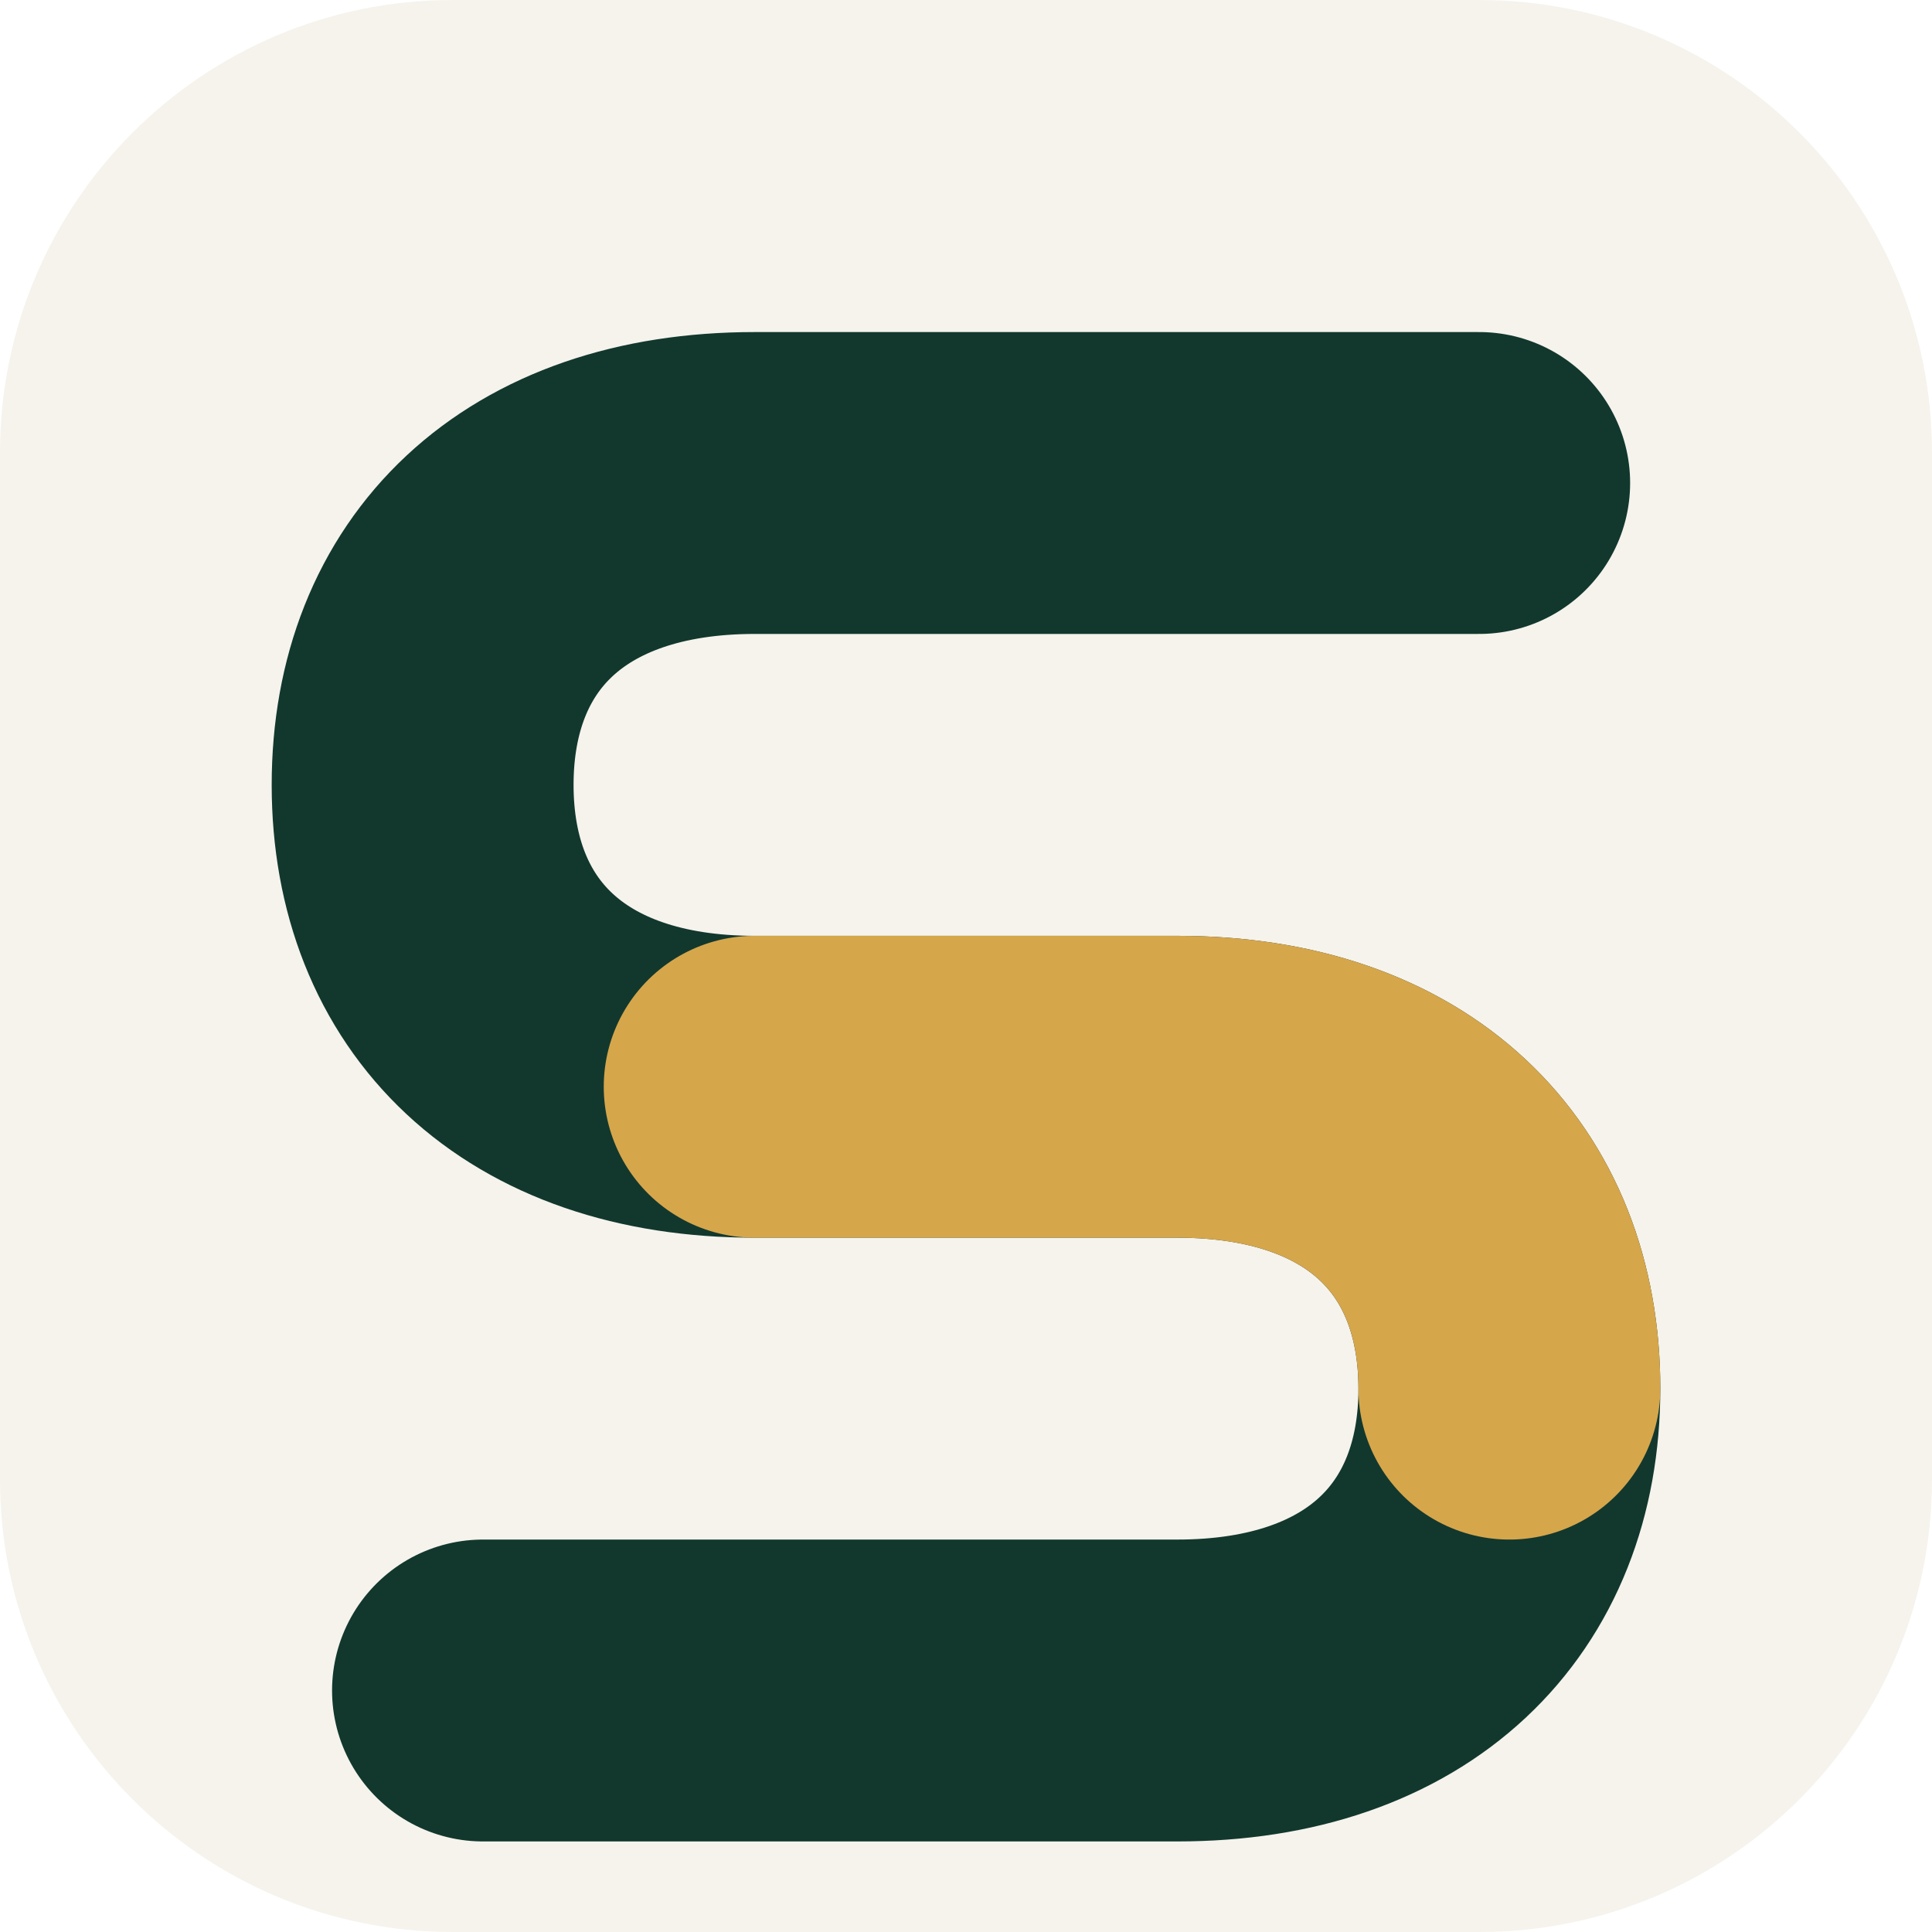
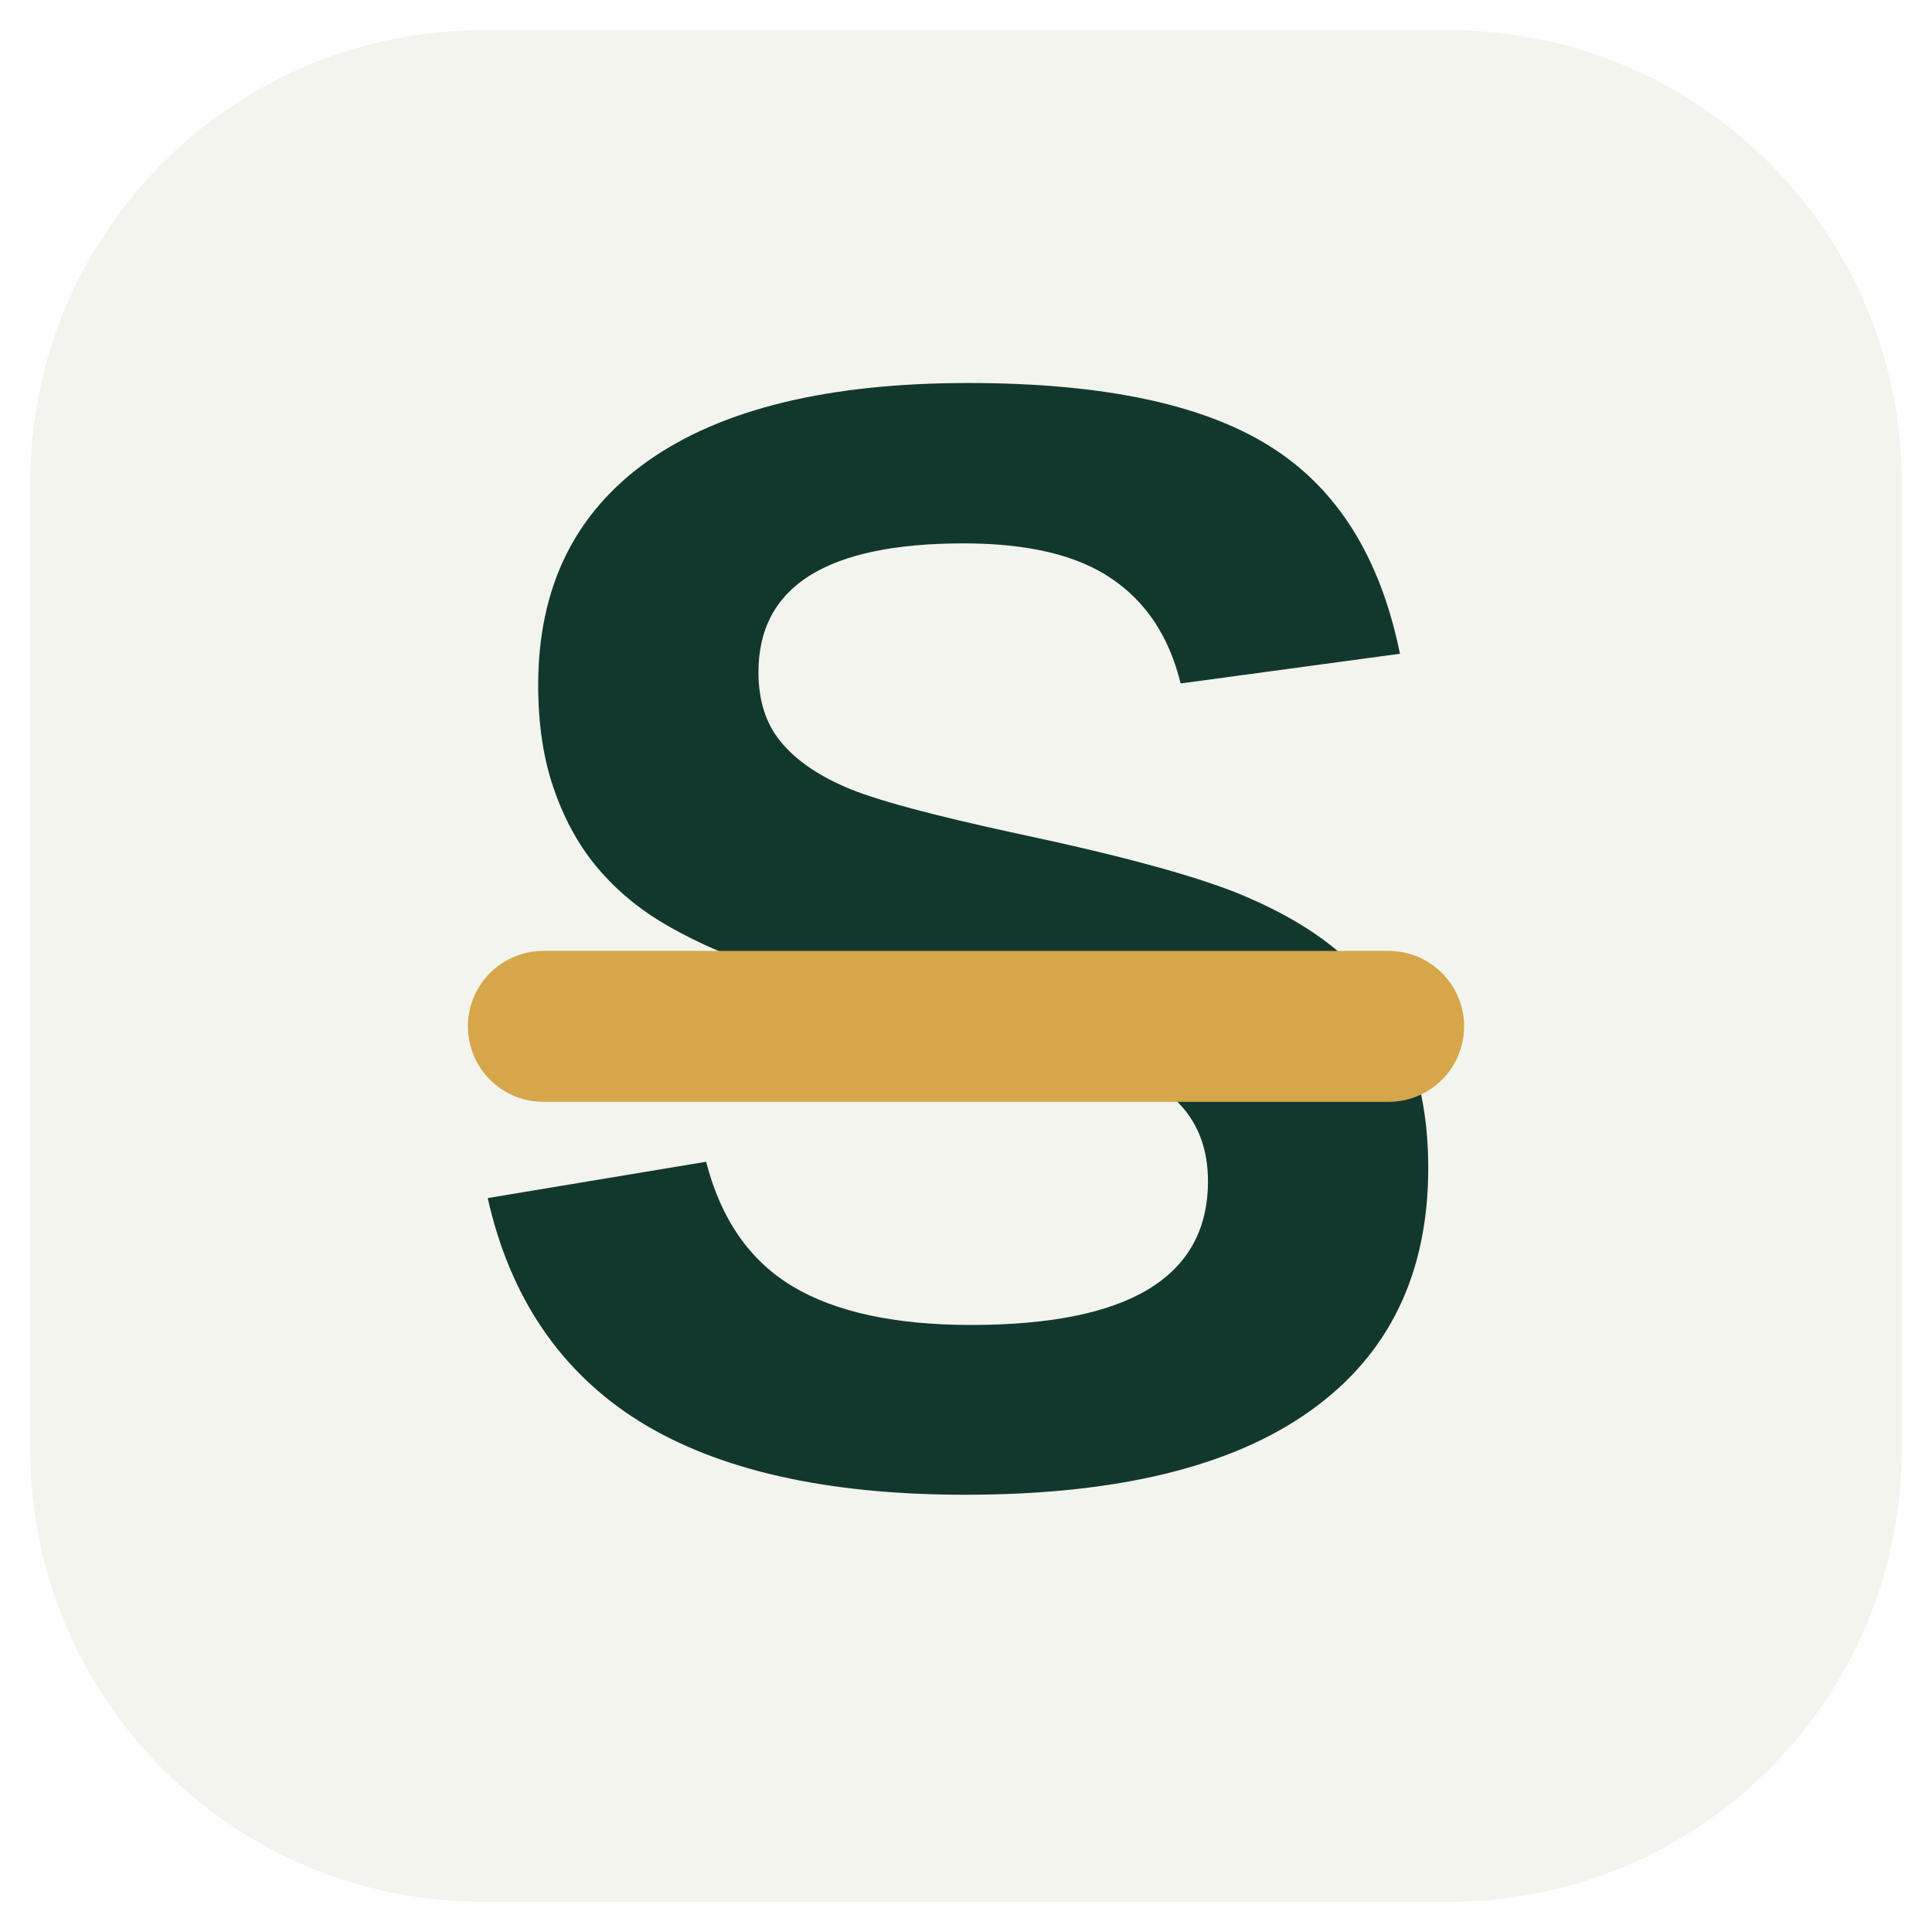
<svg xmlns="http://www.w3.org/2000/svg" viewBox="0 0 64 64">
-   <rect width="64" height="64" rx="15" fill="#f5f3ec" />
-   <path d="M49 16H25c-7 0-11 4-11 10s4 10 11 10h14c7 0 11 4 11 10s-4 10-11 10H16" fill="none" stroke="#12382e" stroke-width="10" stroke-linecap="round" stroke-linejoin="round" />
-   <path d="M25 36h14c7 0 11 4 11 10" fill="none" stroke="#d6a64b" stroke-width="10" stroke-linecap="round" stroke-linejoin="round" />
+   <rect x="1" y="1" width="62" height="62" rx="15" fill="#f3f4ed" />
+   <text x="32" y="49" text-anchor="middle" font-family="Arial, Helvetica, sans-serif" font-size="52" font-weight="800" fill="#12382e">S</text>
+   <path d="M18 34H46" fill="none" stroke="#d6a64b" stroke-width="5" stroke-linecap="round" />
</svg>
